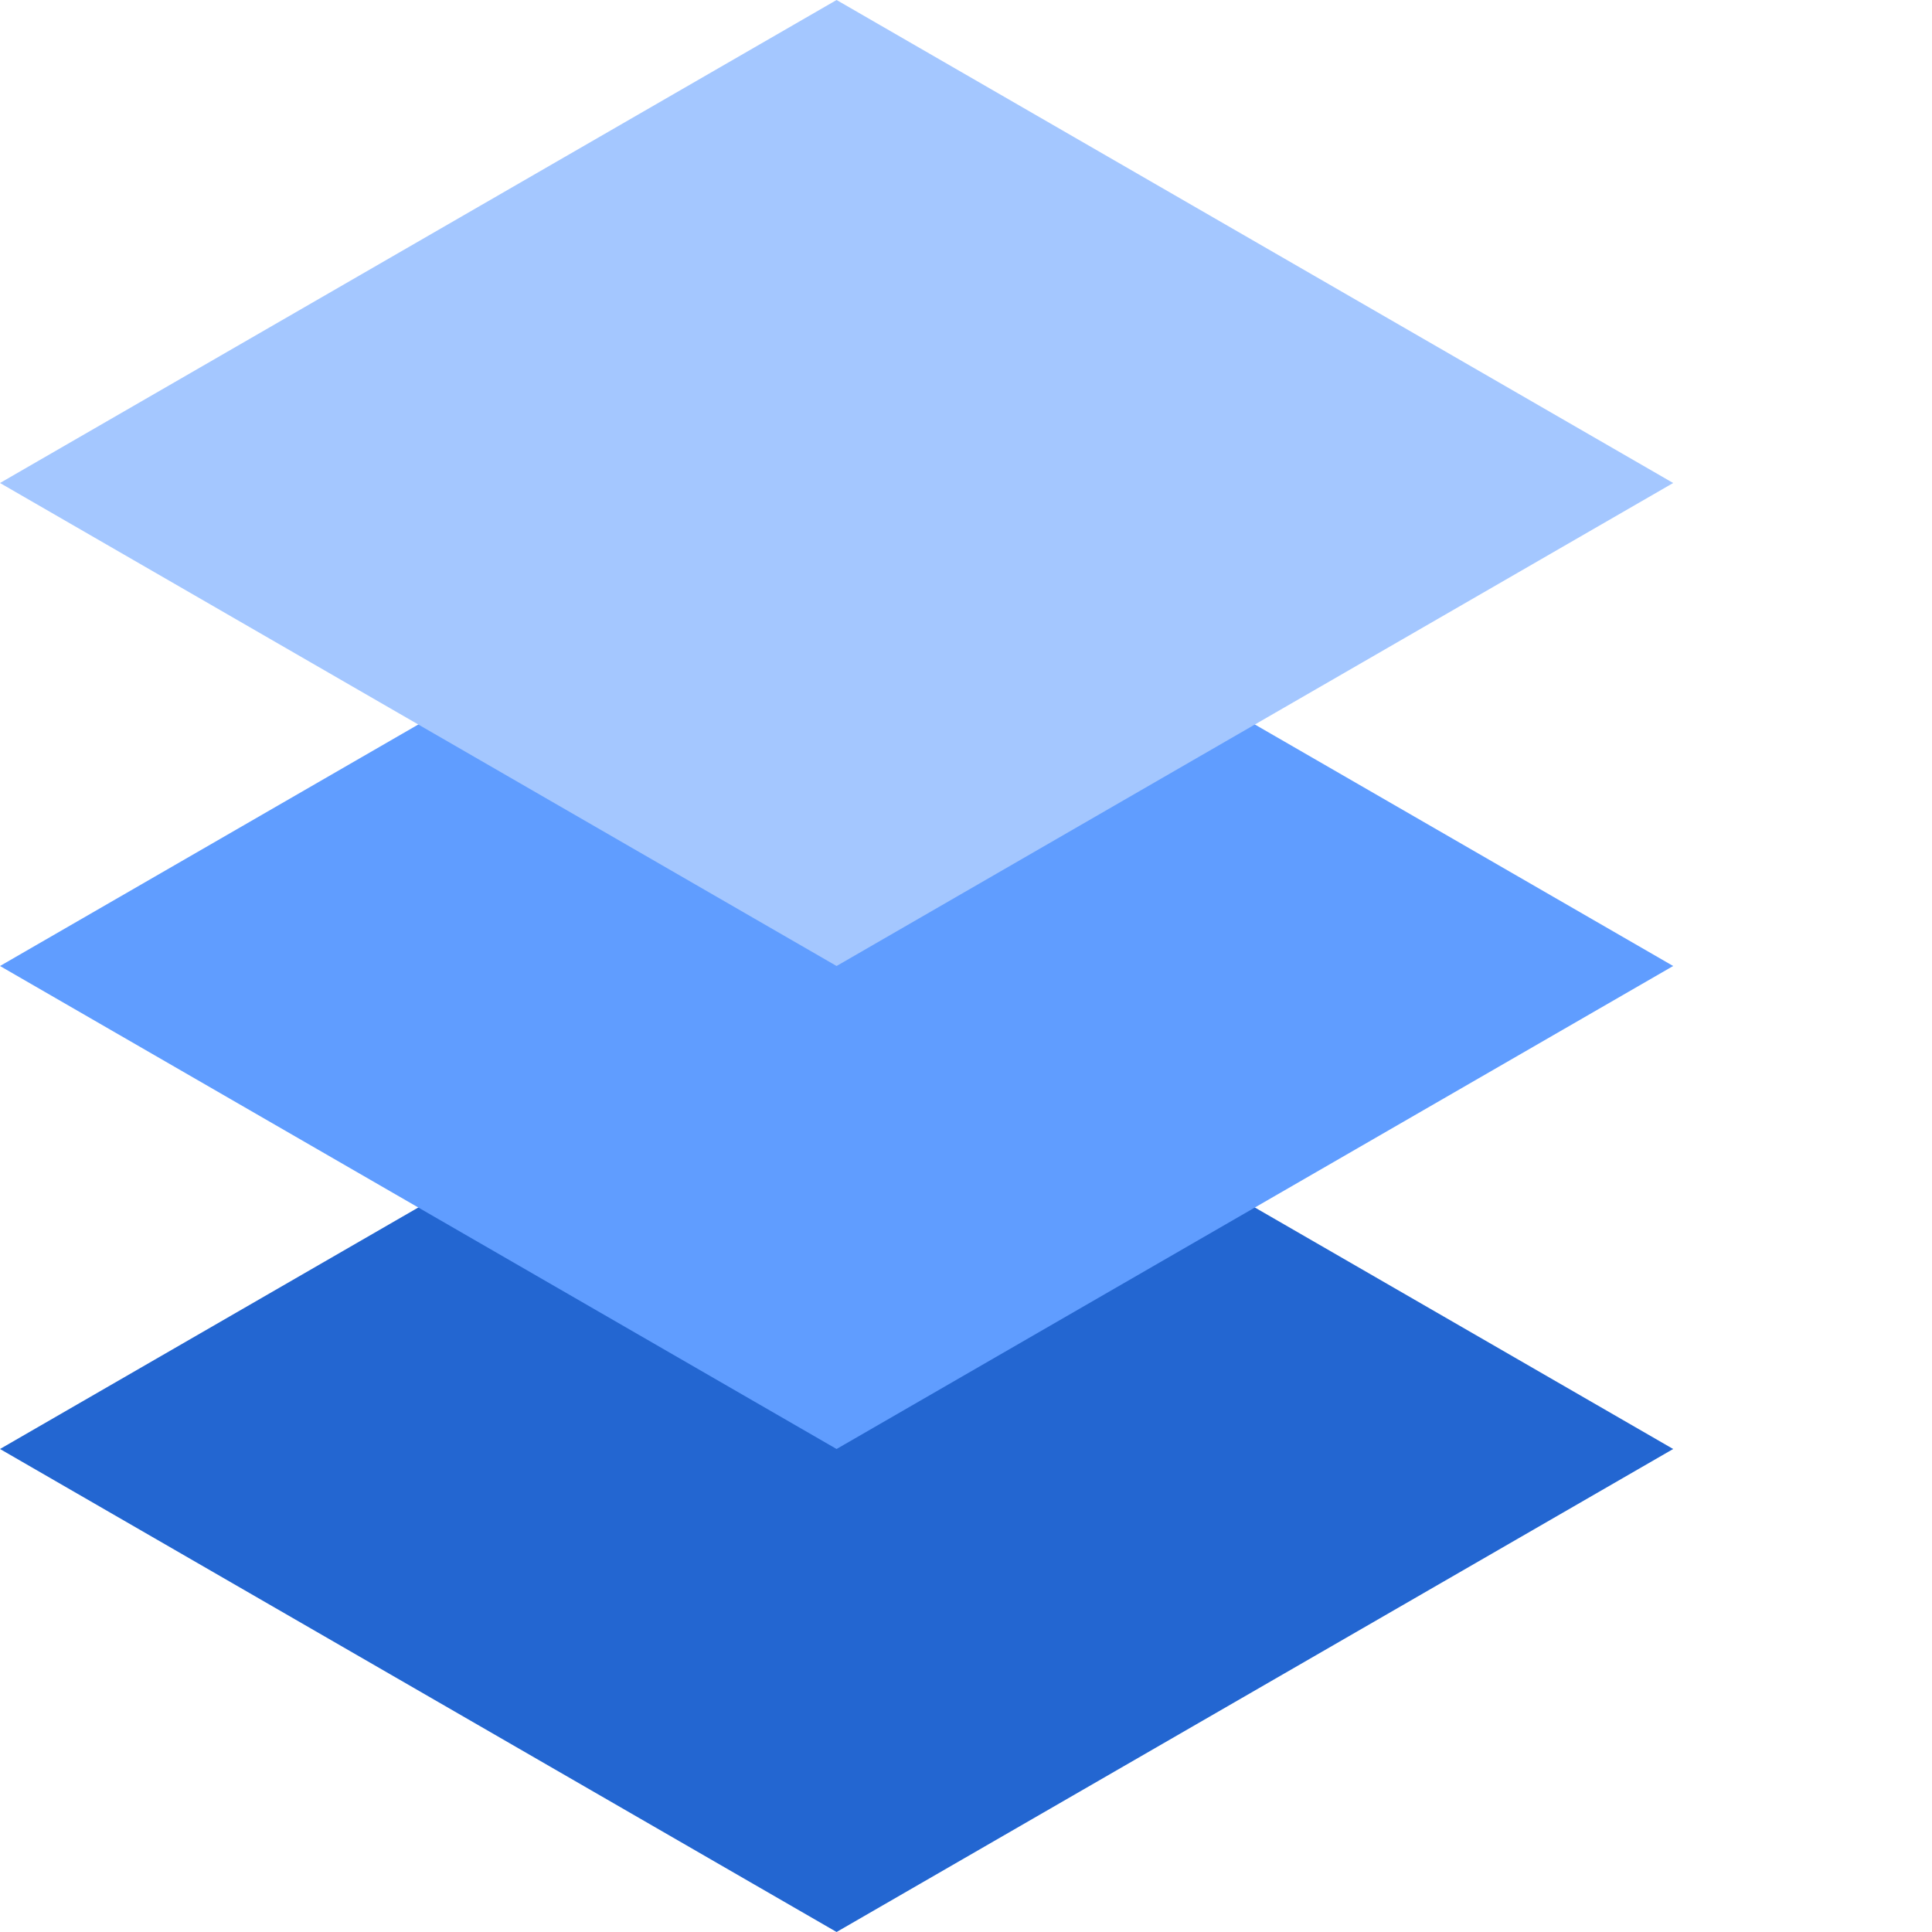
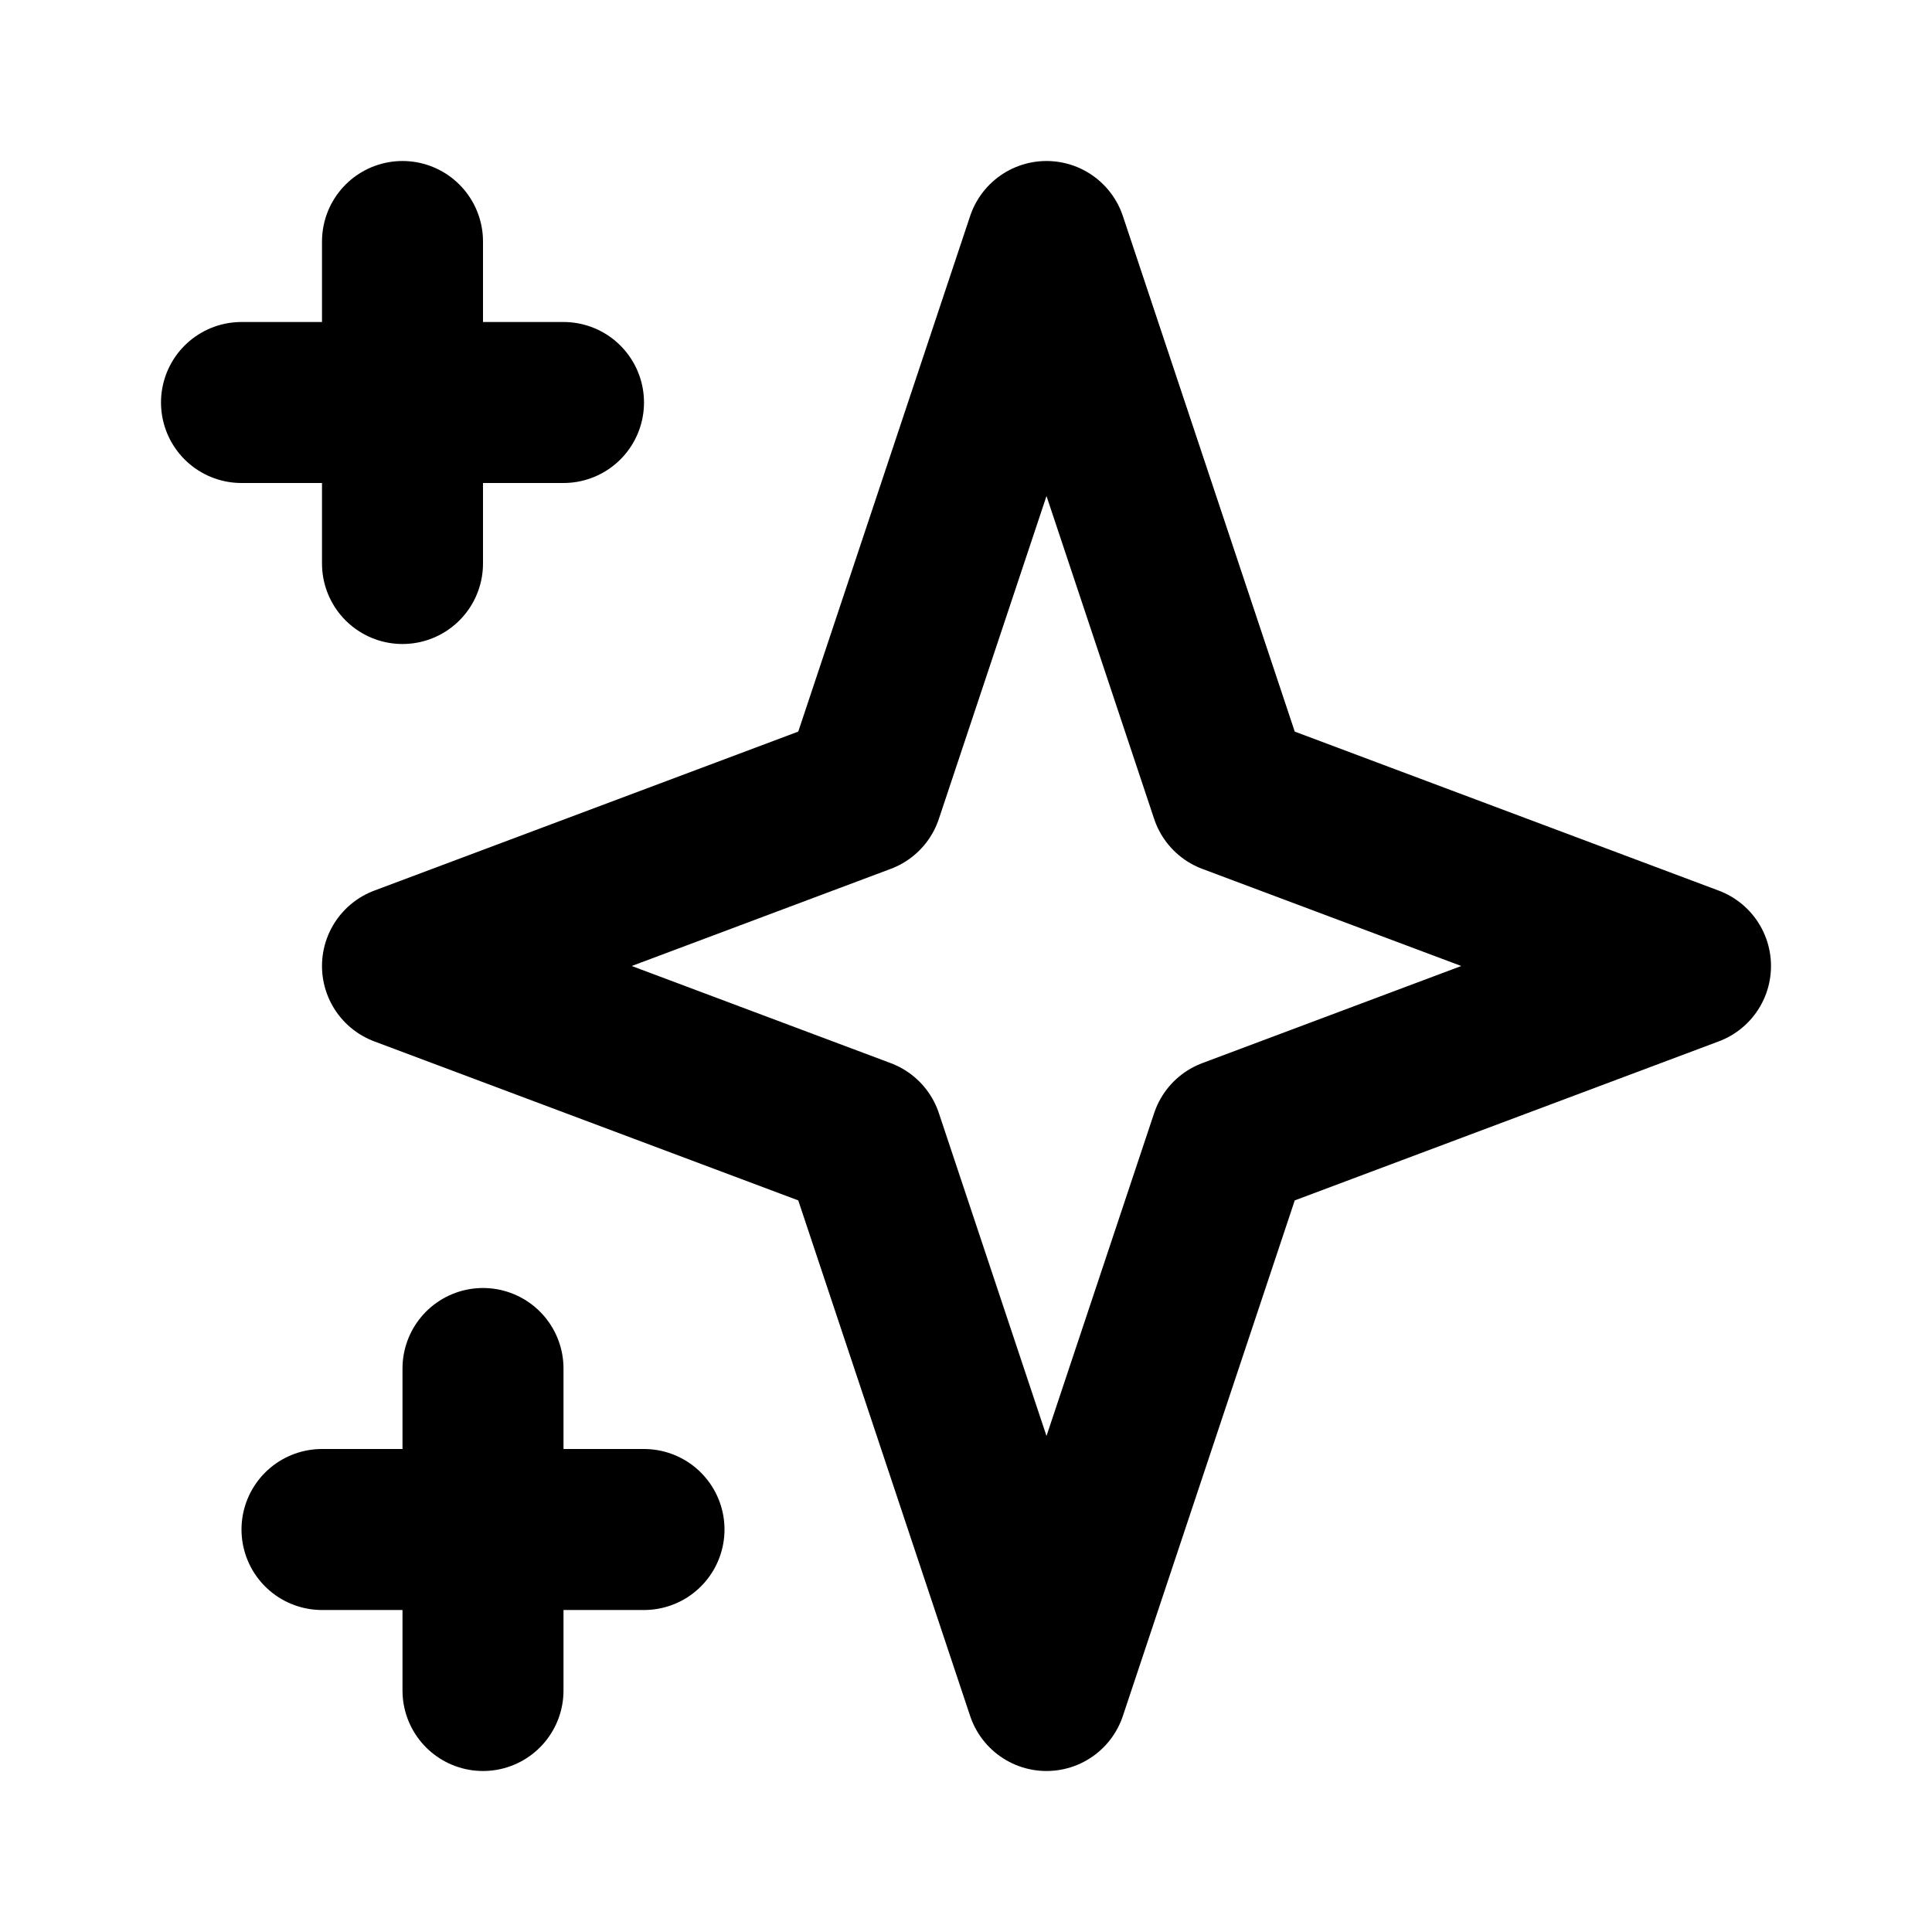
- <svg xmlns="http://www.w3.org/2000/svg" version="1.1" width="256" height="256" viewbox="0 0 949 256">
-   <path fill="#2366d1" d="M110.851 128L221.703 192L110.851 256L0 192Z" />
-   <path fill="#609dff" d="M110.851 64L221.703 128L110.851 192L0 128Z" />
-   <path fill="#a4c7ff" d="M110.851 0L221.703 64L110.851 128L0 64Z" />
+ <svg xmlns="http://www.w3.org/2000/svg" class="w-6 h-6" fill="none" stroke="currentColor" viewBox="0 0 24 24">
+   <path stroke-linecap="round" stroke-linejoin="round" stroke-width="2" d="M5 3v4M3 5h4M6 17v4m-2-2h4m5-16l2.286 6.857L21 12l-5.714 2.143L13 21l-2.286-6.857L5 12l5.714-2.143L13 3z" />
</svg>
